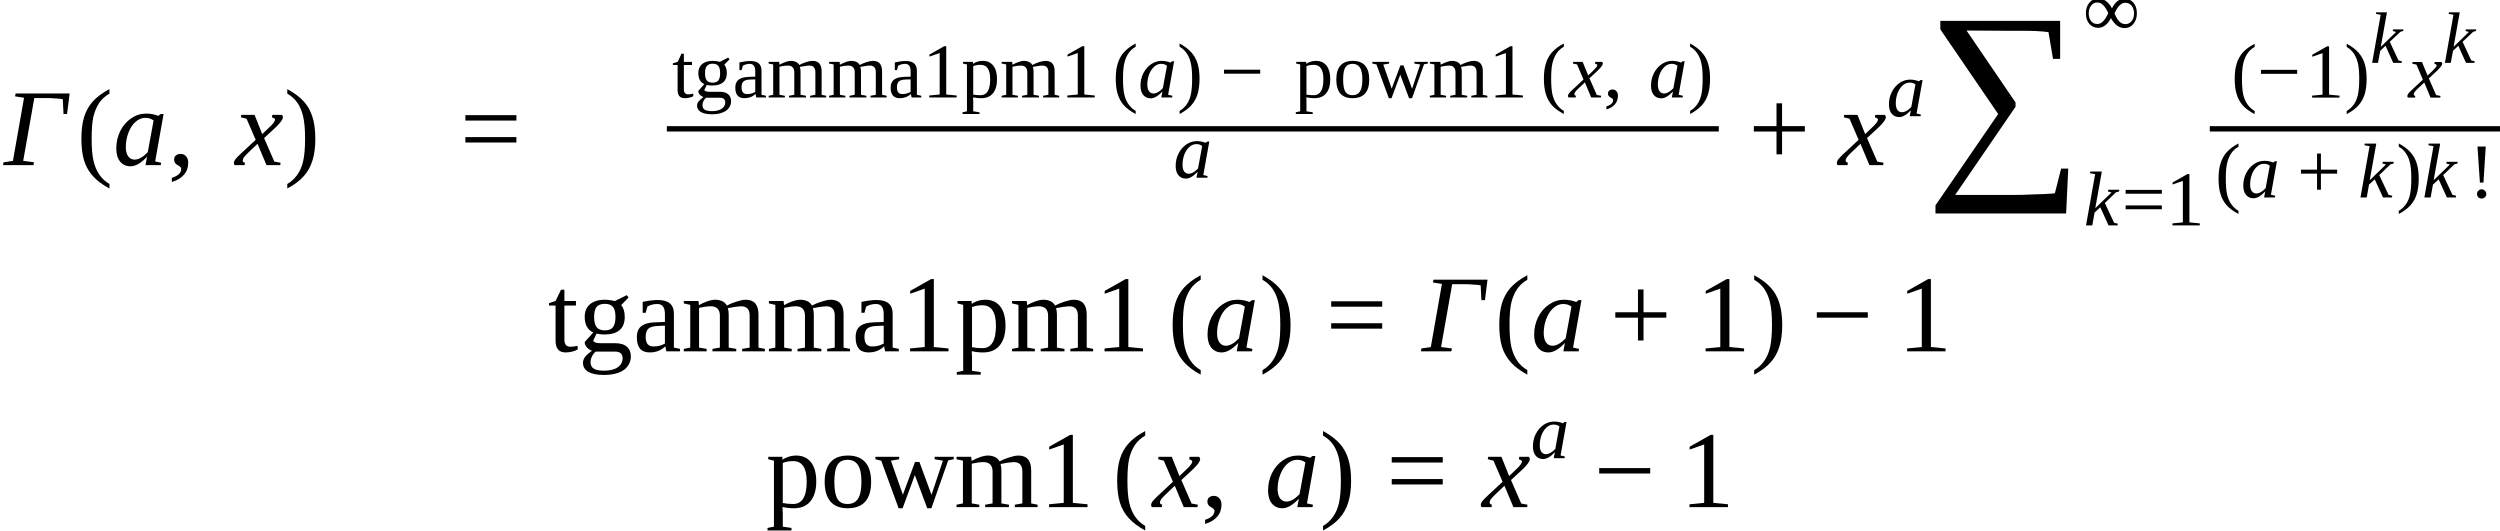
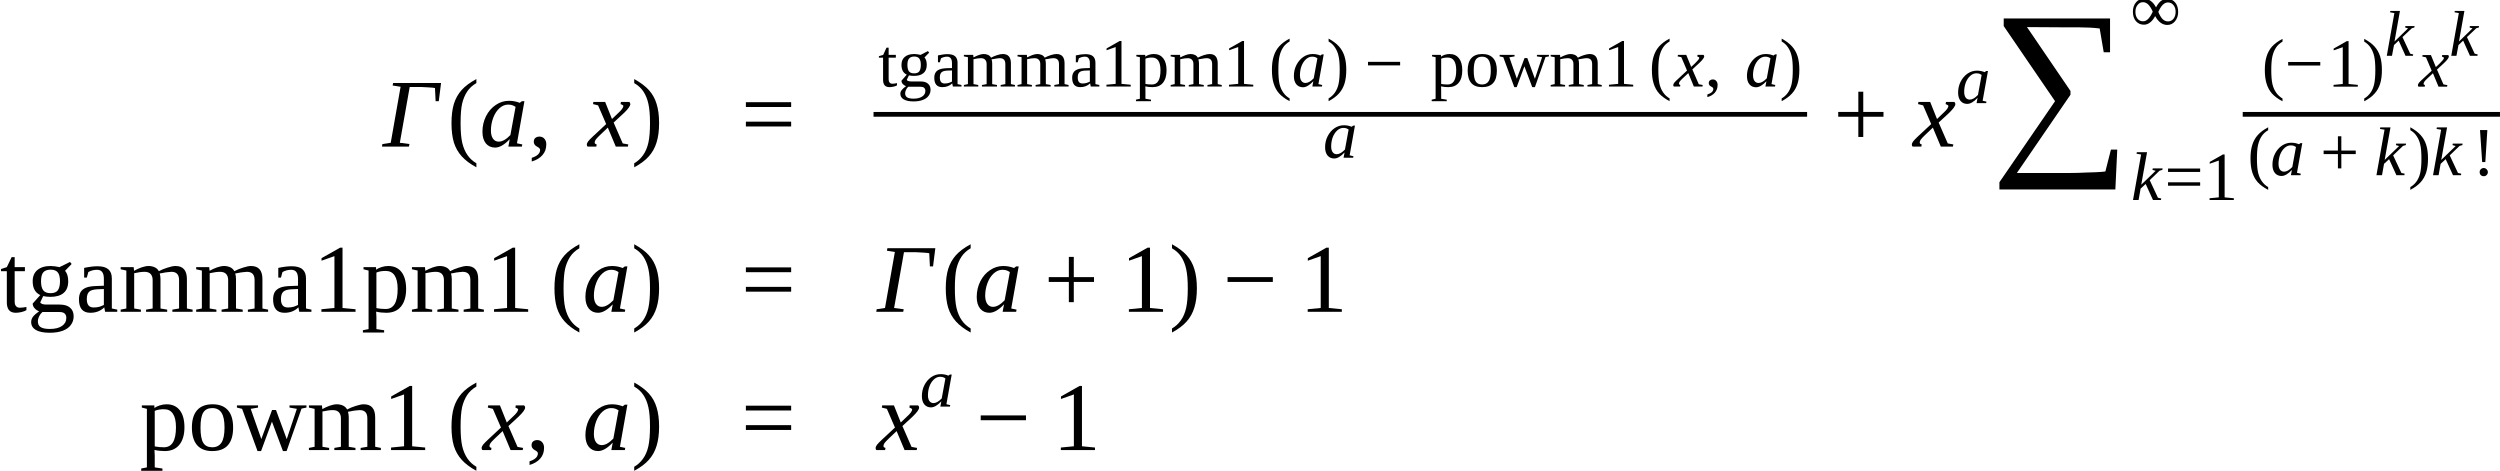
- <svg xmlns="http://www.w3.org/2000/svg" height="58.183pt" width="274.178pt" viewBox="0 -33.076 274.178 58.183">
+ <svg xmlns="http://www.w3.org/2000/svg" height="58.183pt" width="308.942pt" viewBox="0 -33.076 308.942 58.183">
  <g transform="translate(0, -3.984375)">
-     <g transform="translate(0, -10.97822)">
+     <g transform="translate(46.8672, -10.97822)">
      <text font-size="12" text-anchor="middle" y="0" x="3.847" font-family="Times New Roman" font-style="italic" fill="black">Γ</text>
      <g transform="translate(8.396484, 0)">
        <g transform="translate(0, -3.984375)">
          <text font-size="12.013" transform="scale(0.998927, 1)" text-anchor="middle" y="3.982" x="2" font-family="Times New Roman" fill="black">(</text>
        </g>
        <g transform="translate(3.996094, 0)">
          <text font-size="12" text-anchor="middle" y="0" x="3" font-family="Times New Roman" font-style="italic" fill="black">a</text>
          <g transform="translate(6, -3.984375)">
            <text font-size="12" text-anchor="middle" y="3.984" x="1.5" font-family="Times New Roman" fill="black">,</text>
          </g>
          <g transform="translate(13, 0)">
            <text font-size="12" text-anchor="middle" y="0" x="3.062" font-family="Times New Roman" font-style="italic" fill="black">x</text>
          </g>
        </g>
        <g transform="translate(22.7207, -3.984375)">
          <text font-size="12.013" transform="scale(0.998927, 1)" text-anchor="middle" y="3.982" x="2" font-family="Times New Roman" fill="black">)</text>
        </g>
      </g>
-       <g transform="translate(35.11328, 0)" />
-       <g transform="translate(50.44661, -3.984375)">
-         <text font-size="12" text-anchor="middle" y="3.984" x="3.384" font-family="Times New Roman" fill="black">=</text>
-       </g>
-       <g transform="translate(60.54753, 0)" />
-       <g transform="translate(73.13347, -3.984375)">
+     </g>
+     <g transform="translate(91.58047, -14.96259)">
+       <text font-size="12" text-anchor="middle" y="3.984" x="3.384" font-family="Times New Roman" fill="black">=</text>
+     </g>
+     <g transform="translate(107.9481, -10.97822)">
+       <g transform="translate(0, -3.984375)">
        <g transform="translate(0.585938, -3.438398)">
          <text font-size="8.52" text-anchor="middle" y="0" x="23.426" font-family="Times New Roman" fill="black">tgamma1pm1</text>
          <g transform="translate(48.27168, 0)">
            <g transform="translate(0, -2.828906)">
              <text font-size="8.529" transform="scale(0.998927, 1)" text-anchor="middle" y="2.827" x="1.42" font-family="Times New Roman" fill="black">(</text>
            </g>
            <g transform="translate(2.837227, 0)">
              <text font-size="8.52" text-anchor="middle" y="0" x="2.13" font-family="Times New Roman" font-style="italic" fill="black">a</text>
            </g>
            <g transform="translate(7.097227, -2.828906)">
              <text font-size="8.529" transform="scale(0.998927, 1)" text-anchor="middle" y="2.827" x="1.42" font-family="Times New Roman" fill="black">)</text>
            </g>
          </g>
          <g transform="translate(60.09947, -2.828906)">
            <text font-size="8.52" text-anchor="middle" y="2.829" x="2.402" font-family="Times New Roman" fill="black">−</text>
          </g>
          <g transform="translate(68.21778, 0)">
            <text font-size="8.52" text-anchor="middle" y="0" x="12.809" font-family="Times New Roman" fill="black">powm1</text>
          </g>
          <g transform="translate(95.22691, 0)">
            <g transform="translate(0, -2.828906)">
              <text font-size="8.529" transform="scale(0.998927, 1)" text-anchor="middle" y="2.827" x="1.42" font-family="Times New Roman" fill="black">(</text>
            </g>
            <g transform="translate(2.837227, 0)">
              <text font-size="8.52" text-anchor="middle" y="0" x="2.174" font-family="Times New Roman" font-style="italic" fill="black">x</text>
              <g transform="translate(4.064473, -2.828906)">
                <text font-size="8.52" text-anchor="middle" y="2.829" x="1.065" font-family="Times New Roman" fill="black">,</text>
              </g>
              <g transform="translate(9.03447, 0)">
                <text font-size="8.52" text-anchor="middle" y="0" x="2.13" font-family="Times New Roman" font-style="italic" fill="black">a</text>
              </g>
            </g>
            <g transform="translate(16.1317, -2.828906)">
              <text font-size="8.529" transform="scale(0.998927, 1)" text-anchor="middle" y="2.827" x="1.42" font-family="Times New Roman" fill="black">)</text>
            </g>
          </g>
        </g>
        <g transform="translate(55.55385, 5.364551)">
          <text font-size="8.52" text-anchor="middle" y="0" x="2.13" font-family="Times New Roman" font-style="italic" fill="black">a</text>
        </g>
-         <line y2="0" stroke-width="0.586" x2="115.368" stroke="black" stroke-linecap="butt" stroke-dasharray="none" y1="0" x1="0" fill="none" />
-       </g>
-       <g transform="translate(191.7538, -3.984375)">
+         <line stroke-width="0.586" y2="0" y1="0" stroke="black" stroke-linecap="butt" stroke-dasharray="none" x2="115.368" x1="0" fill="none" />
+       </g>
+       <g transform="translate(118.6203, -3.984375)">
        <text font-size="12" text-anchor="middle" y="3.984" x="3.384" font-family="Times New Roman" fill="black">+</text>
      </g>
-       <g transform="translate(201.188, 0)">
+       <g transform="translate(128.0545, 0)">
        <text font-size="12" text-anchor="middle" y="0" x="3.062" font-family="Times New Roman" font-style="italic" fill="black">x</text>
        <g transform="translate(5.724609, -5.367188)">
          <text font-size="8.52" text-anchor="middle" y="0" x="2.13" font-family="Times New Roman" font-style="italic" fill="black">a</text>
        </g>
      </g>
-       <g transform="translate(211.1726, -3.984375)">
+       <g transform="translate(138.0392, -3.984375)">
        <text font-size="24.344" text-anchor="middle" y="4.092" x="8.677" font-family="Times New Roman" fill="black">∑</text>
        <g transform="translate(17.35452, 10.58776)">
          <text font-size="8.52" text-anchor="middle" y="0" x="1.891" font-family="Times New Roman" font-style="italic" fill="black">k</text>
-           <g transform="translate(4.172637, -2.828906)">
+           <g transform="translate(4.155996, -2.828906)">
            <text font-size="8.52" text-anchor="middle" y="2.829" x="2.402" font-family="Times New Roman" fill="black">=</text>
          </g>
-           <g transform="translate(8.977617, 0)">
+           <g transform="translate(8.960977, 0)">
            <text font-size="8.52" text-anchor="middle" y="0" x="2.13" font-family="Times New Roman" fill="black">1</text>
          </g>
        </g>
        <g transform="translate(17.35452, -10.20176)">
          <text font-size="8.52" text-anchor="middle" y="0" x="3.037" font-family="Times New Roman" font-style="italic" fill="black">∞</text>
        </g>
      </g>
-       <g transform="translate(242.3507, -3.984375)">
-         <g transform="translate(2.35698, -3.421758)">
+       <g transform="translate(169.2006, -3.984375)">
+         <g transform="translate(2.355964, -3.421758)">
          <g transform="translate(0, -2.828906)">
            <text font-size="8.52" text-anchor="middle" y="2.829" x="1.419" font-family="Times New Roman" fill="black">(</text>
          </g>
          <g transform="translate(2.837227, 0)">
            <g transform="translate(0, -2.828906)">
              <text font-size="8.52" text-anchor="middle" y="2.829" x="2.402" font-family="Times New Roman" fill="black">−</text>
            </g>
            <g transform="translate(5.278314, 0)">
              <text font-size="8.52" text-anchor="middle" y="0" x="2.13" font-family="Times New Roman" fill="black">1</text>
            </g>
          </g>
          <g transform="translate(12.37554, -2.828906)">
            <text font-size="8.52" text-anchor="middle" y="2.829" x="1.419" font-family="Times New Roman" fill="black">)</text>
          </g>
          <g transform="translate(15.21277, -3.810703)">
            <text font-size="8" text-anchor="middle" y="0" x="1.775" font-family="Times New Roman" font-style="italic" fill="black">k</text>
          </g>
-           <g transform="translate(19.13074, 0)">
+           <g transform="translate(19.11511, 0)">
            <text font-size="8.52" text-anchor="middle" y="0" x="2.174" font-family="Times New Roman" font-style="italic" fill="black">x</text>
            <g transform="translate(4.064473, -3.810703)">
              <text font-size="8" text-anchor="middle" y="0" x="1.775" font-family="Times New Roman" font-style="italic" fill="black">k</text>
            </g>
          </g>
        </g>
        <g transform="translate(0.585938, 7.523681)">
          <g transform="translate(0, -2.828906)">
            <text font-size="8.529" transform="scale(0.998927, 1)" text-anchor="middle" y="2.827" x="1.42" font-family="Times New Roman" fill="black">(</text>
          </g>
          <g transform="translate(2.837227, 0)">
            <text font-size="8.52" text-anchor="middle" y="0" x="2.13" font-family="Times New Roman" font-style="italic" fill="black">a</text>
            <g transform="translate(6.153331, -2.828906)">
              <text font-size="8.52" text-anchor="middle" y="2.829" x="2.402" font-family="Times New Roman" fill="black">+</text>
            </g>
            <g transform="translate(12.85164, 0)">
              <text font-size="8.52" text-anchor="middle" y="0" x="1.891" font-family="Times New Roman" font-style="italic" fill="black">k</text>
            </g>
          </g>
-           <g transform="translate(19.86151, -2.828906)">
+           <g transform="translate(19.84487, -2.828906)">
            <text font-size="8.529" transform="scale(0.998927, 1)" text-anchor="middle" y="2.827" x="1.42" font-family="Times New Roman" fill="black">)</text>
          </g>
-           <g transform="translate(22.69873, 0)">
+           <g transform="translate(22.68209, 0)">
            <text font-size="8.52" text-anchor="middle" y="0" x="1.891" font-family="Times New Roman" font-style="italic" fill="black">k</text>
          </g>
-           <g transform="translate(27.81804, -2.828906)">
+           <g transform="translate(27.78475, -2.828906)">
            <text font-size="8.52" text-anchor="middle" y="2.829" x="1.419" font-family="Times New Roman" fill="black">!</text>
          </g>
        </g>
-         <line y2="0" stroke-width="0.586" x2="31.827" stroke="black" stroke-linecap="butt" stroke-dasharray="none" y1="0" x1="0" fill="none" />
-       </g>
-     </g>
-     <g transform="translate(60.08631, 9.435969)">
+         <line stroke-width="0.586" y2="0" y1="0" stroke="black" stroke-linecap="butt" stroke-dasharray="none" x2="31.794" x1="0" fill="none" />
+       </g>
+     </g>
+     <g transform="translate(0, 9.435969)">
      <text font-size="12" text-anchor="middle" y="0" x="32.994" font-family="Times New Roman" fill="black">tgamma1pm1</text>
      <g transform="translate(67.98829, 0)">
        <g transform="translate(0, -3.984375)">
          <text font-size="12.013" transform="scale(0.998927, 1)" text-anchor="middle" y="3.982" x="2" font-family="Times New Roman" fill="black">(</text>
        </g>
        <g transform="translate(3.996094, 0)">
          <text font-size="12" text-anchor="middle" y="0" x="3" font-family="Times New Roman" font-style="italic" fill="black">a</text>
        </g>
        <g transform="translate(9.996094, -3.984375)">
          <text font-size="12.013" transform="scale(0.998927, 1)" text-anchor="middle" y="3.982" x="2" font-family="Times New Roman" fill="black">)</text>
        </g>
      </g>
-       <g transform="translate(85.31381, -3.984375)">
-         <text font-size="12" text-anchor="middle" y="3.984" x="3.384" font-family="Times New Roman" fill="black">=</text>
-       </g>
-       <g transform="translate(95.41472, 0)">
-         <text font-size="12" text-anchor="middle" y="0" x="3.847" font-family="Times New Roman" font-style="italic" fill="black">Γ</text>
-       </g>
-       <g transform="translate(103.8112, 0)">
+     </g>
+     <g transform="translate(91.58047, 5.451594)">
+       <text font-size="12" text-anchor="middle" y="3.984" x="3.384" font-family="Times New Roman" fill="black">=</text>
+     </g>
+     <g transform="translate(107.9481, 9.435969)">
+       <text font-size="12" text-anchor="middle" y="0" x="3.847" font-family="Times New Roman" font-style="italic" fill="black">Γ</text>
+       <g transform="translate(8.396484, 0)">
        <g transform="translate(0, -3.984375)">
          <text font-size="12.013" transform="scale(0.998927, 1)" text-anchor="middle" y="3.982" x="2" font-family="Times New Roman" fill="black">(</text>
        </g>
        <g transform="translate(3.996094, 0)">
          <text font-size="12" text-anchor="middle" y="0" x="3" font-family="Times New Roman" font-style="italic" fill="black">a</text>
          <g transform="translate(8.666664, -3.984375)">
            <text font-size="12" text-anchor="middle" y="3.984" x="3.384" font-family="Times New Roman" fill="black">+</text>
          </g>
          <g transform="translate(18.10091, 0)">
            <text font-size="12" text-anchor="middle" y="0" x="3" font-family="Times New Roman" fill="black">1</text>
          </g>
        </g>
        <g transform="translate(28.097, -3.984375)">
          <text font-size="12.013" transform="scale(0.998927, 1)" text-anchor="middle" y="3.982" x="2" font-family="Times New Roman" fill="black">)</text>
        </g>
      </g>
-       <g transform="translate(138.571, -3.984375)">
+       <g transform="translate(43.15624, -3.984375)">
        <text font-size="12" text-anchor="middle" y="3.984" x="3.384" font-family="Times New Roman" fill="black">−</text>
      </g>
-       <g transform="translate(148.0052, 0)">
+       <g transform="translate(52.59048, 0)">
        <text font-size="12" text-anchor="middle" y="0" x="3" font-family="Times New Roman" fill="black">1</text>
      </g>
    </g>
-     <g transform="translate(83.95013, 26.52513)">
+     <g transform="translate(17.22266, 26.52513)">
      <text font-size="12" text-anchor="middle" y="0" x="18.041" font-family="Times New Roman" fill="black">powm1</text>
      <g transform="translate(38.04102, 0)">
        <g transform="translate(0, -3.984375)">
          <text font-size="12.013" transform="scale(0.998927, 1)" text-anchor="middle" y="3.982" x="2" font-family="Times New Roman" fill="black">(</text>
        </g>
        <g transform="translate(3.996094, 0)">
          <text font-size="12" text-anchor="middle" y="0" x="3.062" font-family="Times New Roman" font-style="italic" fill="black">x</text>
          <g transform="translate(5.724609, -3.984375)">
            <text font-size="12" text-anchor="middle" y="3.984" x="1.5" font-family="Times New Roman" fill="black">,</text>
          </g>
          <g transform="translate(12.72461, 0)">
            <text font-size="12" text-anchor="middle" y="0" x="3" font-family="Times New Roman" font-style="italic" fill="black">a</text>
          </g>
        </g>
        <g transform="translate(22.7207, -3.984375)">
          <text font-size="12.013" transform="scale(0.998927, 1)" text-anchor="middle" y="3.982" x="2" font-family="Times New Roman" fill="black">)</text>
        </g>
      </g>
-       <g transform="translate(68.09115, -3.984375)">
-         <text font-size="12" text-anchor="middle" y="3.984" x="3.384" font-family="Times New Roman" fill="black">=</text>
-       </g>
-       <g transform="translate(78.19206, 0)">
-         <text font-size="12" text-anchor="middle" y="0" x="3.062" font-family="Times New Roman" font-style="italic" fill="black">x</text>
-         <g transform="translate(5.724609, -5.367188)">
-           <text font-size="8.52" text-anchor="middle" y="0" x="2.13" font-family="Times New Roman" font-style="italic" fill="black">a</text>
-         </g>
-       </g>
-       <g transform="translate(90.84334, -3.984375)">
+     </g>
+     <g transform="translate(91.58047, 22.54075)">
+       <text font-size="12" text-anchor="middle" y="3.984" x="3.384" font-family="Times New Roman" fill="black">=</text>
+     </g>
+     <g transform="translate(107.9481, 26.52513)">
+       <text font-size="12" text-anchor="middle" y="0" x="3.062" font-family="Times New Roman" font-style="italic" fill="black">x</text>
+       <g transform="translate(5.724609, -5.367188)">
+         <text font-size="8.52" text-anchor="middle" y="0" x="2.13" font-family="Times New Roman" font-style="italic" fill="black">a</text>
+       </g>
+       <g transform="translate(12.65127, -3.984375)">
        <text font-size="12" text-anchor="middle" y="3.984" x="3.384" font-family="Times New Roman" fill="black">−</text>
      </g>
-       <g transform="translate(100.2776, 0)">
+       <g transform="translate(22.08552, 0)">
        <text font-size="12" text-anchor="middle" y="0" x="3" font-family="Times New Roman" fill="black">1</text>
      </g>
    </g>
  </g>
</svg>
